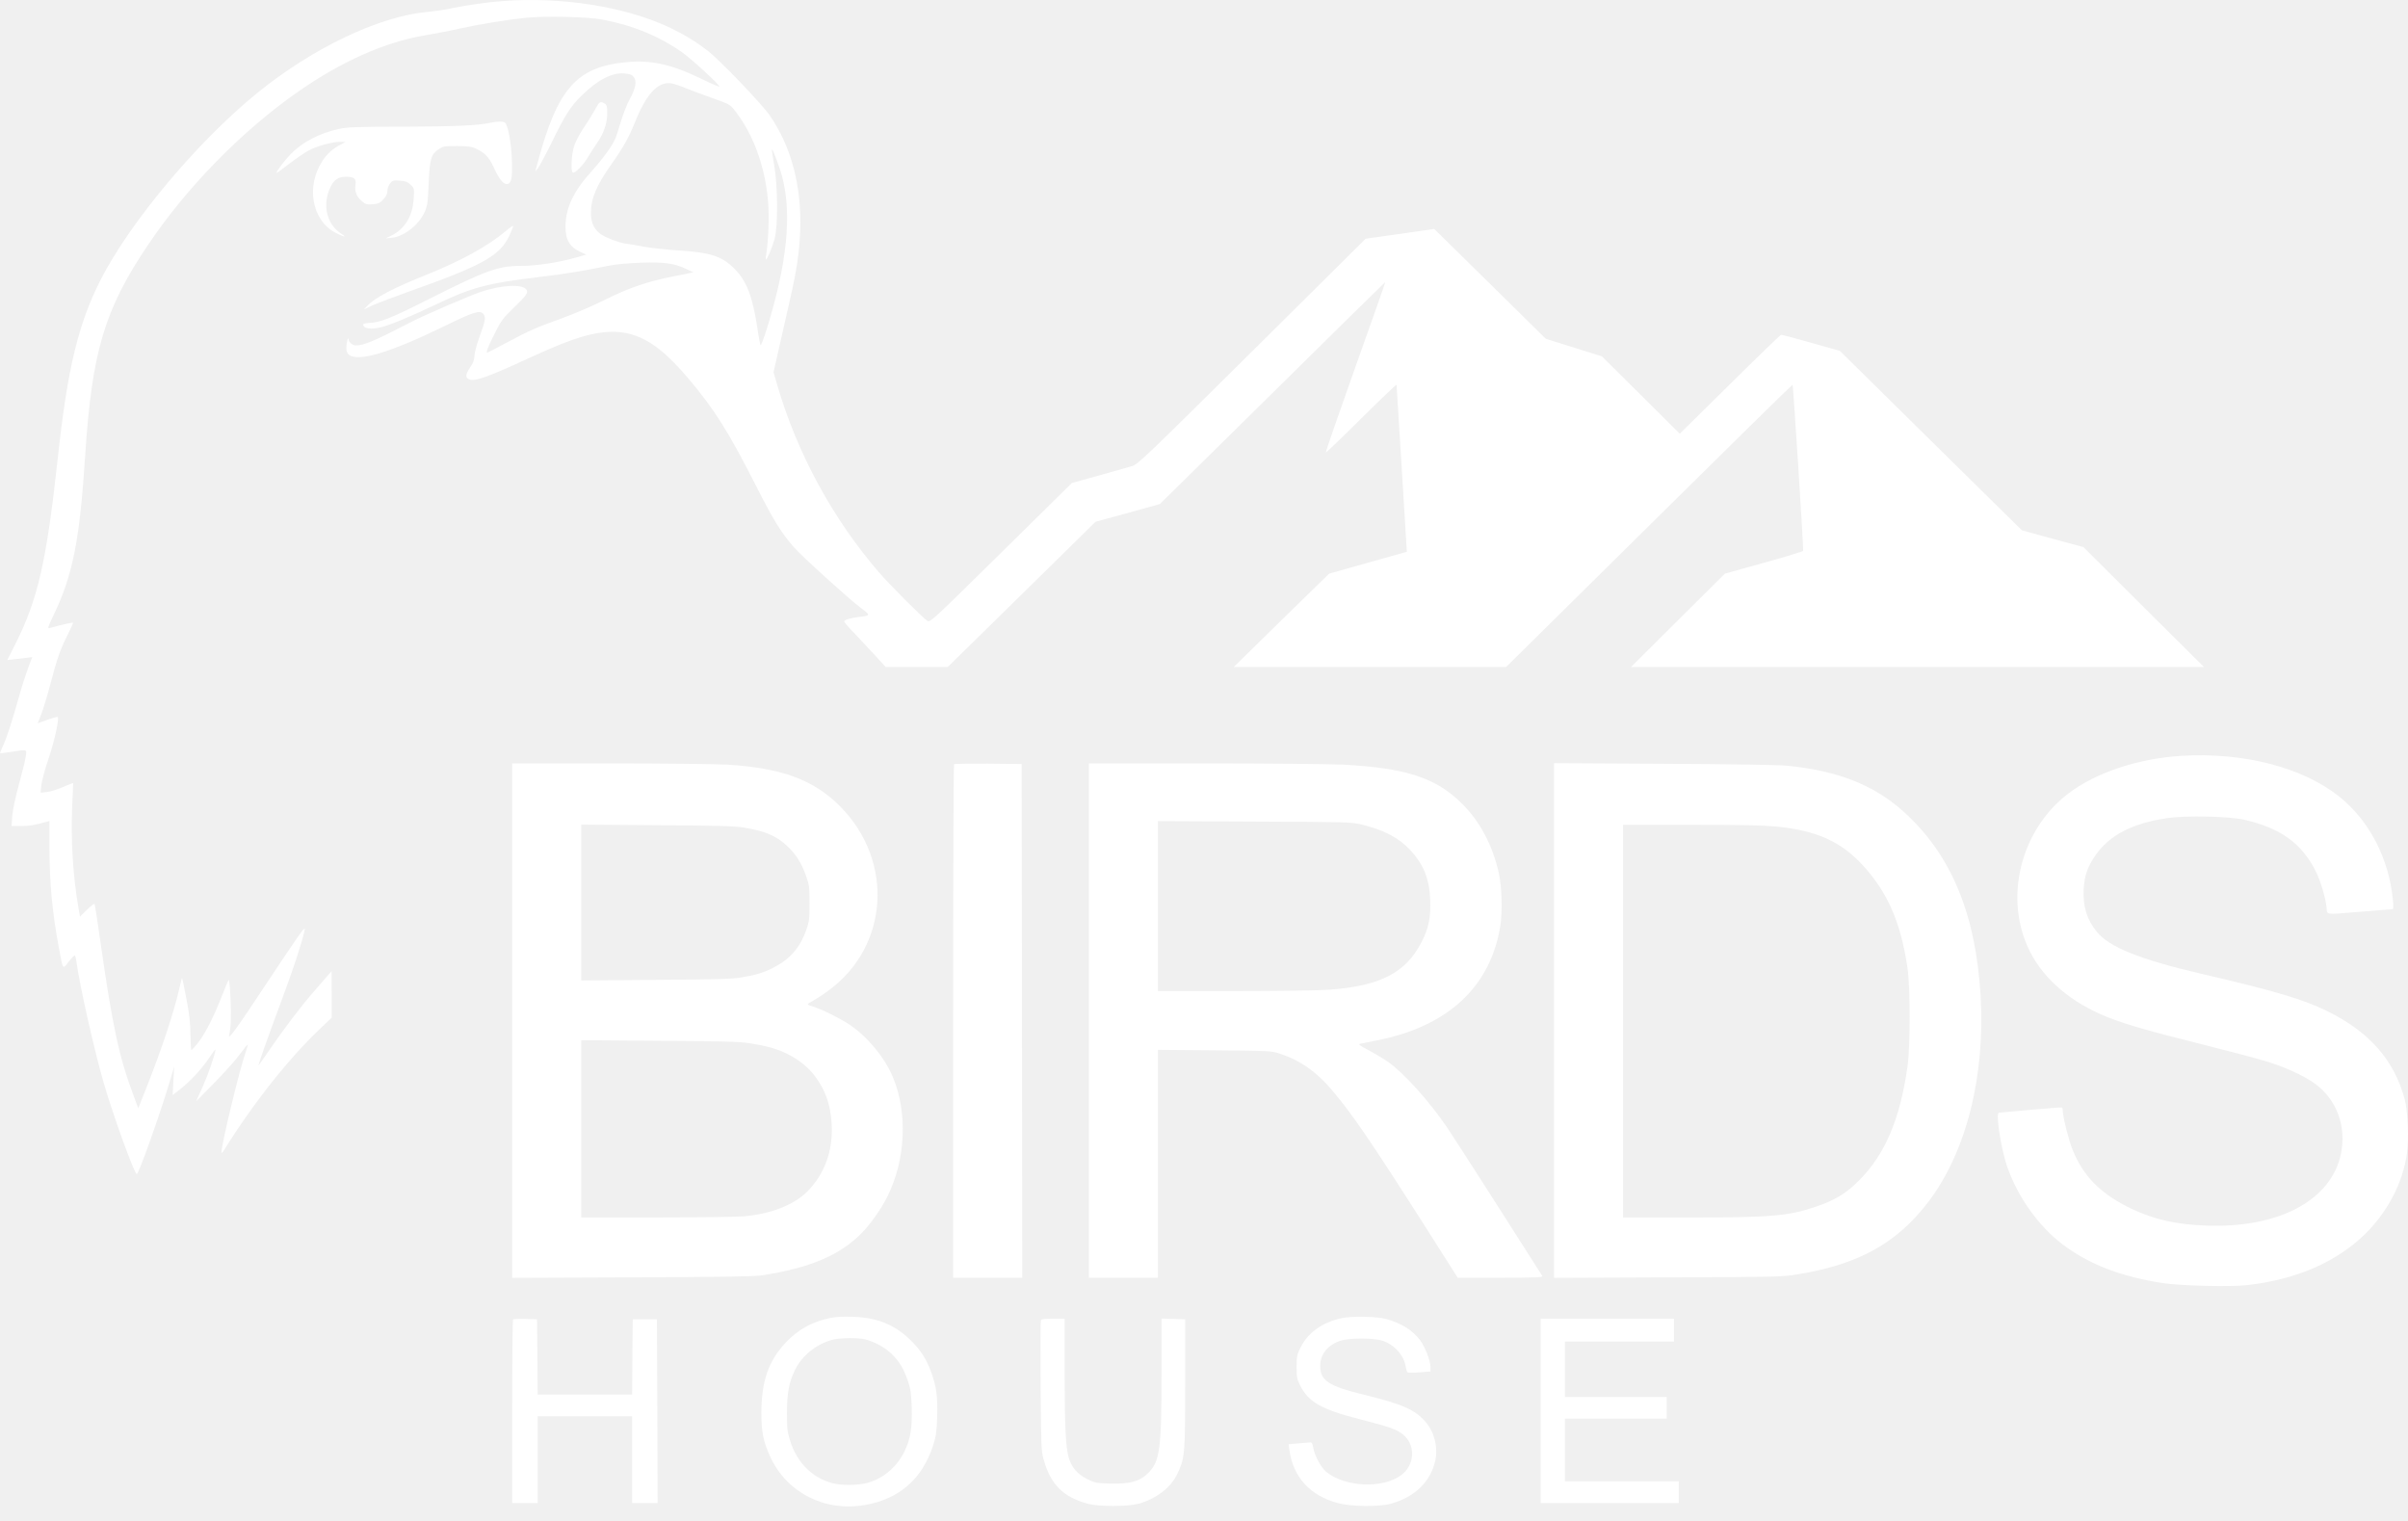
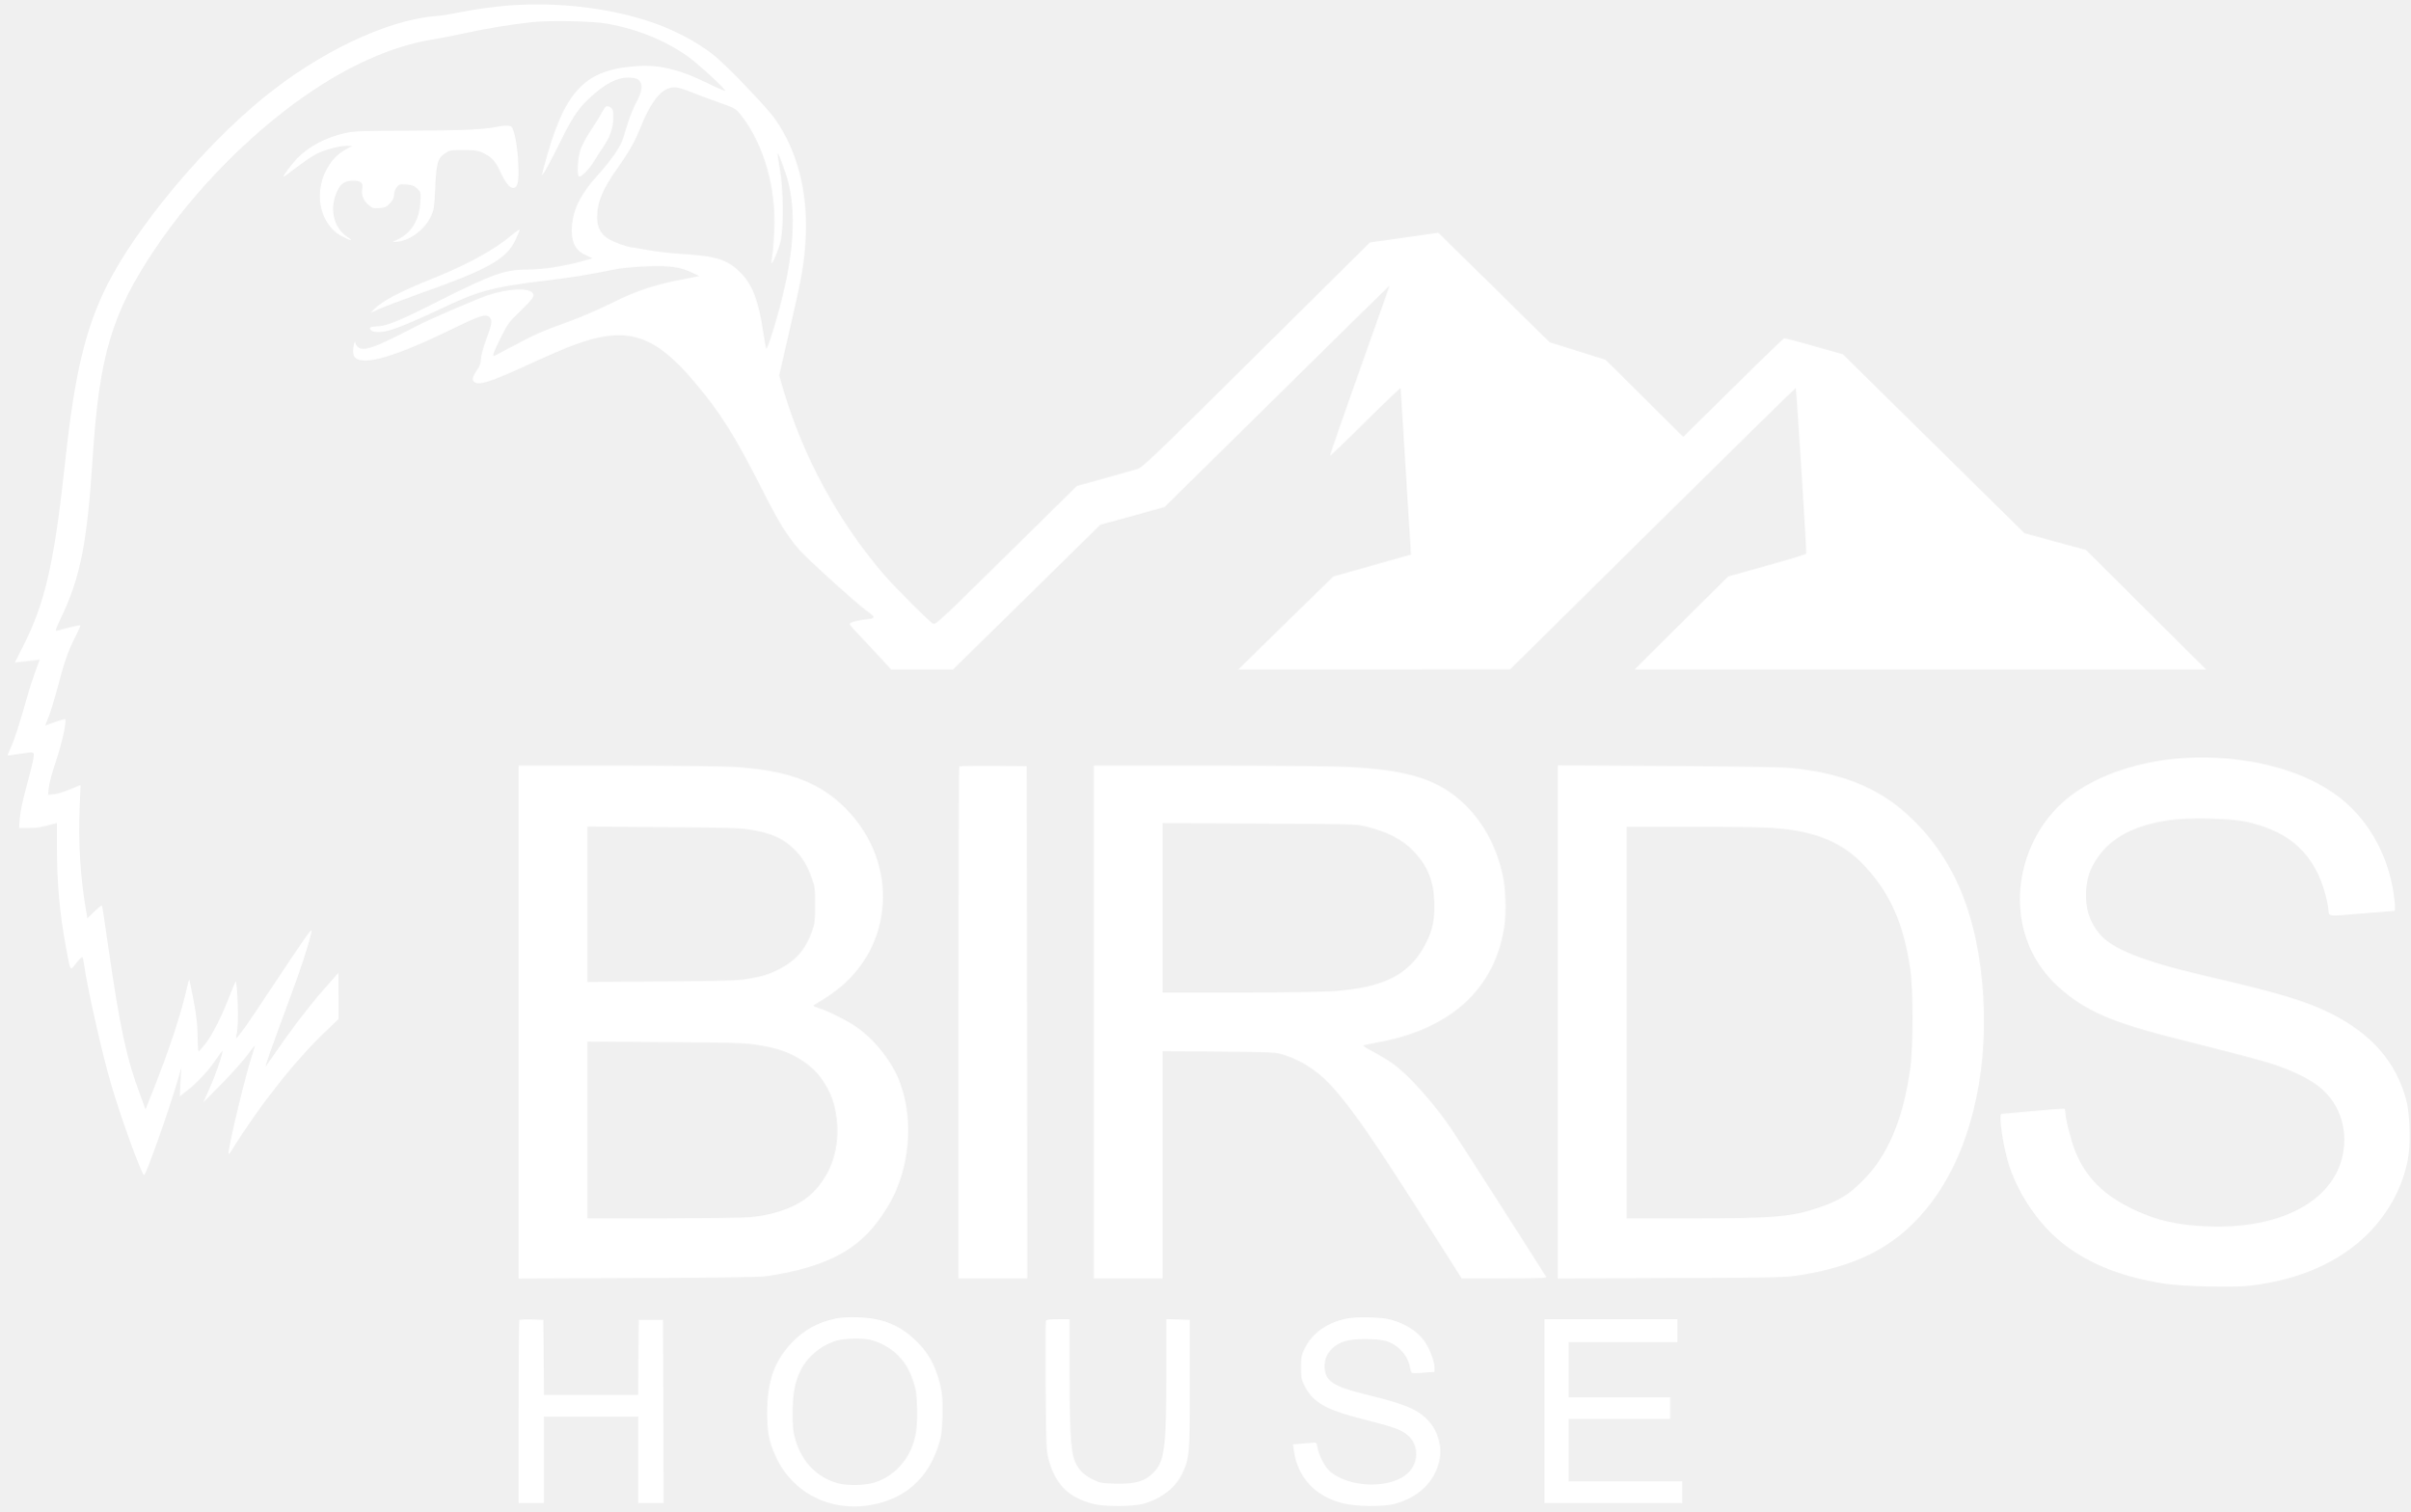
- <svg xmlns="http://www.w3.org/2000/svg" width="57" height="36" viewBox="0 0 57 36" fill="none">
-   <path d="M11.898 0.025C11.525 0.053 11.043 0.122 10.691 0.196C10.541 0.23 10.283 0.267 10.12 0.281C8.97 0.387 7.396 1.137 6.077 2.211C4.657 3.369 3.063 5.276 2.372 6.642C1.853 7.671 1.597 8.729 1.371 10.813C1.104 13.282 0.898 14.183 0.364 15.244L0.172 15.623L0.321 15.606C0.402 15.597 0.534 15.58 0.617 15.572L0.763 15.552L0.665 15.814C0.611 15.96 0.519 16.239 0.465 16.438C0.298 17.034 0.166 17.445 0.078 17.639C0.032 17.738 -0.003 17.824 0 17.827C0.006 17.833 0.126 17.818 0.267 17.796C0.657 17.736 0.634 17.73 0.611 17.904C0.599 17.987 0.525 18.286 0.448 18.568C0.361 18.885 0.301 19.173 0.29 19.315L0.273 19.552H0.499C0.7 19.552 0.812 19.532 1.107 19.449L1.17 19.432V20.014C1.17 20.863 1.233 21.568 1.388 22.403C1.494 22.976 1.48 22.953 1.626 22.762C1.695 22.674 1.761 22.608 1.772 22.617C1.784 22.622 1.801 22.697 1.812 22.779C1.884 23.318 2.234 24.875 2.458 25.642C2.684 26.42 3.183 27.791 3.238 27.791C3.284 27.791 3.8 26.337 4.023 25.582L4.124 25.24L4.104 25.579L4.087 25.921L4.267 25.779C4.508 25.59 4.786 25.291 4.958 25.029C5.036 24.912 5.099 24.829 5.099 24.846C5.099 24.94 4.932 25.419 4.798 25.722L4.643 26.067L5.079 25.625C5.317 25.38 5.592 25.077 5.684 24.946C5.778 24.818 5.859 24.718 5.864 24.724C5.87 24.727 5.847 24.806 5.816 24.901C5.667 25.323 5.242 27.093 5.242 27.273C5.242 27.304 5.268 27.284 5.305 27.221C5.982 26.129 6.839 25.046 7.594 24.333L7.852 24.088V23.538L7.849 22.987L7.771 23.076C7.728 23.127 7.576 23.298 7.436 23.461C7.138 23.8 6.699 24.379 6.375 24.855C6.252 25.035 6.14 25.194 6.125 25.211C6.094 25.245 6.277 24.724 6.687 23.62C6.948 22.916 7.123 22.389 7.204 22.049C7.224 21.972 7.221 21.97 7.178 22.004C7.152 22.027 6.946 22.32 6.722 22.657C5.821 24.011 5.701 24.193 5.558 24.384C5.457 24.518 5.414 24.561 5.423 24.513C5.466 24.31 5.477 24.065 5.457 23.64C5.446 23.381 5.426 23.178 5.414 23.193C5.403 23.204 5.325 23.389 5.242 23.6C5.053 24.085 4.846 24.484 4.68 24.692C4.608 24.781 4.54 24.855 4.531 24.855C4.52 24.855 4.511 24.692 4.508 24.49C4.505 24.208 4.485 24.022 4.413 23.643C4.362 23.375 4.316 23.156 4.31 23.15C4.304 23.144 4.282 23.235 4.256 23.349C4.121 23.954 3.834 24.818 3.441 25.81L3.272 26.232L3.155 25.913C2.822 25.029 2.661 24.279 2.389 22.374C2.317 21.864 2.251 21.431 2.243 21.408C2.234 21.379 2.18 21.416 2.062 21.53L1.893 21.696L1.861 21.511C1.726 20.746 1.675 19.883 1.709 19.081C1.724 18.782 1.732 18.537 1.732 18.534C1.729 18.531 1.617 18.574 1.486 18.631C1.351 18.688 1.179 18.742 1.101 18.748L0.961 18.762L0.978 18.585C0.989 18.485 1.067 18.198 1.153 17.944C1.293 17.528 1.405 17.012 1.365 16.969C1.357 16.963 1.248 16.992 1.121 17.037L0.892 17.12L0.975 16.909C1.021 16.792 1.11 16.501 1.173 16.265C1.342 15.614 1.423 15.381 1.589 15.05C1.672 14.885 1.735 14.745 1.729 14.739C1.718 14.728 1.431 14.793 1.179 14.865C1.119 14.882 1.127 14.856 1.268 14.56C1.726 13.607 1.887 12.783 2.016 10.785C2.174 8.336 2.472 7.326 3.499 5.804C4.416 4.435 5.727 3.098 7.054 2.172C8.087 1.45 9.116 0.994 10.071 0.834C10.295 0.797 10.65 0.729 10.863 0.68C11.339 0.575 11.998 0.467 12.448 0.421C12.89 0.375 13.914 0.398 14.246 0.461C14.972 0.595 15.606 0.857 16.148 1.239C16.374 1.399 17.028 2.001 17.028 2.049C17.028 2.06 16.847 1.986 16.629 1.878C15.898 1.522 15.414 1.413 14.817 1.473C13.65 1.584 13.197 2.097 12.729 3.842L12.672 4.056L12.732 3.985C12.764 3.945 12.913 3.668 13.059 3.372C13.383 2.71 13.507 2.517 13.77 2.26C14.149 1.889 14.479 1.718 14.774 1.738C14.909 1.75 14.955 1.764 15.001 1.821C15.078 1.918 15.049 2.092 14.906 2.348C14.843 2.462 14.754 2.69 14.705 2.853C14.656 3.018 14.596 3.204 14.573 3.264C14.49 3.457 14.29 3.734 13.991 4.068C13.57 4.535 13.386 4.931 13.386 5.368C13.386 5.678 13.489 5.852 13.742 5.964L13.879 6.026L13.67 6.086C13.226 6.214 12.701 6.294 12.316 6.294C11.8 6.294 11.496 6.403 10.217 7.047C9.271 7.526 8.996 7.637 8.744 7.643C8.663 7.646 8.597 7.663 8.597 7.68C8.597 7.777 8.775 7.805 9.022 7.745C9.242 7.691 9.693 7.503 10.289 7.221C11.161 6.802 11.525 6.705 12.784 6.554C13.446 6.471 13.722 6.428 14.404 6.291C14.585 6.254 14.872 6.229 15.181 6.217C15.729 6.2 15.964 6.232 16.254 6.371L16.412 6.445L16.311 6.468C16.257 6.48 16.076 6.517 15.91 6.548C15.319 6.665 14.872 6.819 14.332 7.09C14.037 7.238 13.613 7.42 13.3 7.534C12.661 7.765 12.552 7.814 11.987 8.113C11.746 8.242 11.545 8.347 11.537 8.347C11.499 8.347 11.537 8.242 11.697 7.919C11.864 7.586 11.892 7.546 12.153 7.292C12.469 6.987 12.511 6.924 12.46 6.853C12.36 6.719 11.883 6.742 11.385 6.907C11.109 7.001 10.048 7.457 9.73 7.623C8.87 8.068 8.617 8.176 8.425 8.176C8.345 8.176 8.256 8.102 8.25 8.031C8.247 7.942 8.199 8.11 8.199 8.222C8.196 8.304 8.213 8.353 8.253 8.39C8.462 8.578 9.228 8.35 10.513 7.723C11.215 7.378 11.359 7.335 11.442 7.432C11.505 7.512 11.493 7.577 11.344 7.991C11.281 8.162 11.23 8.361 11.23 8.43C11.227 8.521 11.201 8.592 11.129 8.695C11.018 8.863 11.009 8.937 11.104 8.977C11.236 9.037 11.542 8.929 12.552 8.461C12.795 8.35 13.122 8.207 13.28 8.145C14.645 7.603 15.305 7.783 16.305 8.971C16.91 9.687 17.249 10.226 17.891 11.489C18.31 12.316 18.488 12.601 18.786 12.946C18.984 13.171 20.114 14.195 20.377 14.389C20.613 14.56 20.61 14.574 20.34 14.602C20.131 14.628 19.982 14.671 19.982 14.711C19.982 14.725 20.093 14.856 20.234 14.999C20.372 15.144 20.593 15.381 20.724 15.523L20.965 15.788H21.699H22.433L23.107 15.127C23.477 14.762 24.266 13.986 24.857 13.408L25.932 12.35L26.695 12.142L27.455 11.931L30.122 9.302C31.587 7.854 32.788 6.673 32.791 6.676C32.797 6.679 32.476 7.586 32.083 8.689C31.69 9.793 31.375 10.702 31.383 10.711C31.389 10.719 31.77 10.354 32.226 9.901C32.685 9.445 33.058 9.091 33.058 9.108C33.058 9.128 33.11 9.961 33.173 10.961C33.236 11.962 33.29 12.843 33.293 12.92L33.302 13.06L32.381 13.319L31.461 13.579L30.331 14.682L29.204 15.788H32.427L35.653 15.786L39.037 12.441C40.898 10.599 42.426 9.1 42.432 9.105C42.449 9.12 42.696 13.003 42.682 13.037C42.676 13.054 42.257 13.182 41.75 13.322L40.829 13.579L39.719 14.682L38.607 15.788H45.389H52.171L50.742 14.369L49.317 12.949L48.589 12.752L47.861 12.552L45.704 10.428L43.551 8.304L42.871 8.113C42.498 8.005 42.177 7.922 42.157 7.925C42.14 7.931 41.592 8.458 40.944 9.1L39.762 10.266L38.842 9.351L37.919 8.435L37.256 8.227L36.591 8.019L35.272 6.719L33.95 5.419L33.138 5.536L32.327 5.65L29.637 8.319C27.108 10.825 26.939 10.987 26.798 11.033C26.715 11.058 26.362 11.158 26.012 11.255L25.373 11.432L23.695 13.086C22.064 14.694 22.015 14.739 21.952 14.696C21.84 14.622 21.063 13.844 20.808 13.55C19.715 12.282 18.878 10.745 18.402 9.128L18.31 8.809L18.445 8.216C18.519 7.888 18.637 7.375 18.703 7.078C18.86 6.388 18.921 5.983 18.941 5.467C18.981 4.415 18.731 3.469 18.221 2.733C18.026 2.451 17.048 1.433 16.759 1.205C16.46 0.977 16.196 0.817 15.838 0.646C14.794 0.156 13.291 -0.081 11.898 0.025ZM16.239 2.089C16.383 2.146 16.652 2.249 16.842 2.314C17.277 2.468 17.283 2.471 17.421 2.651C17.948 3.341 18.235 4.341 18.192 5.353C18.184 5.581 18.164 5.849 18.146 5.949C18.129 6.049 18.121 6.135 18.129 6.143C18.149 6.166 18.281 5.855 18.336 5.653C18.419 5.345 18.413 4.384 18.324 3.902C18.29 3.708 18.267 3.543 18.273 3.537C18.29 3.517 18.462 3.976 18.519 4.199C18.746 5.083 18.631 6.234 18.155 7.771C18.08 8.013 18.012 8.19 18.003 8.17C17.991 8.15 17.96 7.985 17.934 7.805C17.82 7.03 17.676 6.651 17.387 6.363C17.085 6.06 16.816 5.975 16.039 5.926C15.772 5.909 15.402 5.869 15.221 5.835C15.041 5.801 14.857 5.77 14.814 5.767C14.682 5.753 14.376 5.641 14.241 5.556C14.072 5.447 13.988 5.282 13.988 5.051C13.988 4.695 14.114 4.393 14.482 3.874C14.745 3.503 14.892 3.241 15.021 2.916C15.29 2.24 15.557 1.941 15.867 1.969C15.93 1.975 16.099 2.029 16.239 2.089Z" fill="white" />
-   <path d="M14.152 2.479C14.129 2.517 14.074 2.608 14.031 2.688C13.986 2.765 13.879 2.933 13.796 3.058C13.713 3.181 13.618 3.366 13.587 3.466C13.527 3.66 13.507 4.053 13.558 4.085C13.604 4.113 13.811 3.905 13.919 3.717C13.977 3.623 14.074 3.469 14.137 3.378C14.292 3.155 14.37 2.93 14.373 2.693C14.376 2.531 14.367 2.491 14.321 2.457C14.241 2.4 14.198 2.405 14.152 2.479Z" fill="white" />
-   <path d="M11.623 2.904C11.284 2.973 10.811 2.993 9.572 2.998C8.397 3.001 8.213 3.007 8.009 3.055C7.551 3.158 7.161 3.363 6.88 3.648C6.733 3.8 6.527 4.073 6.547 4.093C6.55 4.099 6.679 4.005 6.831 3.888C6.983 3.771 7.189 3.628 7.29 3.571C7.496 3.457 7.855 3.358 8.05 3.358L8.181 3.36L8.067 3.42C7.88 3.517 7.748 3.634 7.639 3.8C7.238 4.395 7.379 5.208 7.929 5.502C8.138 5.613 8.233 5.63 8.072 5.527C7.728 5.305 7.622 4.837 7.826 4.421C7.906 4.253 8.012 4.184 8.187 4.184C8.385 4.184 8.44 4.23 8.414 4.381C8.391 4.529 8.442 4.661 8.571 4.766C8.655 4.837 8.683 4.846 8.824 4.835C8.959 4.823 8.993 4.806 9.076 4.718C9.145 4.641 9.171 4.586 9.171 4.515C9.171 4.461 9.197 4.387 9.234 4.341C9.291 4.27 9.306 4.264 9.463 4.276C9.598 4.284 9.647 4.304 9.719 4.373C9.807 4.455 9.807 4.455 9.793 4.7C9.77 5.117 9.578 5.43 9.248 5.584L9.128 5.641L9.263 5.63C9.555 5.604 9.908 5.331 10.048 5.026C10.114 4.883 10.126 4.815 10.146 4.361C10.174 3.76 10.2 3.663 10.369 3.543C10.49 3.46 10.504 3.457 10.814 3.457C11.078 3.457 11.158 3.469 11.264 3.517C11.473 3.614 11.577 3.72 11.683 3.954C11.812 4.233 11.906 4.356 11.995 4.356C12.107 4.356 12.136 4.21 12.116 3.76C12.099 3.355 12.018 2.941 11.95 2.899C11.901 2.87 11.78 2.87 11.623 2.904Z" fill="white" />
-   <path d="M11.967 5.473C11.565 5.815 10.909 6.177 10.117 6.494C9.303 6.822 8.887 7.038 8.698 7.235L8.614 7.323L8.827 7.224C8.944 7.172 9.34 7.021 9.701 6.893C11.419 6.283 11.823 6.058 12.05 5.593C12.107 5.473 12.15 5.365 12.147 5.351C12.142 5.336 12.061 5.393 11.967 5.473Z" fill="white" />
-   <path d="M51.64 17.89C50.611 17.952 49.604 18.289 48.956 18.785C47.823 19.652 47.428 21.263 48.041 22.503C48.38 23.184 49.031 23.737 49.905 24.082C50.35 24.256 50.866 24.404 52.096 24.712C52.721 24.869 53.407 25.049 53.619 25.114C54.063 25.245 54.519 25.451 54.786 25.642C55.308 26.012 55.551 26.663 55.411 27.318C55.179 28.416 53.931 29.075 52.217 29.009C51.511 28.983 50.998 28.866 50.47 28.618C49.739 28.273 49.314 27.849 49.059 27.21C48.968 26.982 48.83 26.44 48.83 26.303C48.83 26.261 48.821 26.221 48.81 26.215C48.795 26.209 48.466 26.232 48.07 26.269C47.677 26.306 47.336 26.335 47.316 26.337C47.235 26.34 47.362 27.17 47.508 27.601C47.752 28.316 48.248 29.015 48.816 29.448C49.444 29.924 50.2 30.218 51.21 30.372C51.611 30.434 52.824 30.463 53.206 30.417C54.373 30.281 55.322 29.864 56.002 29.192C56.526 28.667 56.873 27.997 56.974 27.313C57.025 26.971 56.997 26.298 56.922 26.018C56.673 25.092 56.088 24.427 55.096 23.937C54.536 23.657 53.854 23.455 52.085 23.044C50.657 22.711 49.922 22.414 49.636 22.058C49.398 21.767 49.303 21.459 49.323 21.052C49.34 20.732 49.412 20.521 49.596 20.253C49.928 19.769 50.473 19.486 51.302 19.364C51.749 19.298 52.773 19.321 53.131 19.404C53.986 19.603 54.479 19.96 54.812 20.613C54.926 20.841 55.041 21.217 55.07 21.459C55.093 21.667 54.989 21.653 55.927 21.576C56.306 21.545 56.627 21.519 56.641 21.519C56.653 21.519 56.656 21.425 56.644 21.311C56.549 20.313 56.079 19.412 55.356 18.842C54.493 18.161 53.097 17.801 51.64 17.89Z" fill="white" />
-   <path d="M12.124 24.156V30.246L14.958 30.235C16.979 30.226 17.854 30.215 18.017 30.189C19.159 30.018 19.887 29.71 20.403 29.18C20.607 28.972 20.856 28.618 21 28.333C21.441 27.458 21.493 26.326 21.126 25.471C20.931 25.017 20.518 24.521 20.102 24.248C19.878 24.099 19.44 23.883 19.245 23.826C19.176 23.806 19.121 23.783 19.121 23.771C19.121 23.76 19.184 23.717 19.265 23.675C19.342 23.632 19.509 23.523 19.629 23.432C21.04 22.386 21.163 20.384 19.896 19.096C19.27 18.46 18.511 18.178 17.209 18.098C16.945 18.084 15.692 18.069 14.427 18.069H12.124V24.156ZM17.616 19.589C18.123 19.674 18.381 19.786 18.64 20.031C18.846 20.225 18.978 20.436 19.081 20.735C19.156 20.943 19.162 20.997 19.162 21.377C19.162 21.756 19.156 21.81 19.084 22.015C18.941 22.423 18.703 22.7 18.327 22.893C18.092 23.019 17.903 23.076 17.544 23.136C17.323 23.173 16.942 23.184 15.517 23.193L13.759 23.207V21.362V19.518L15.546 19.532C17.037 19.541 17.375 19.552 17.616 19.589ZM17.739 24.692C18.141 24.755 18.353 24.815 18.591 24.923C18.872 25.055 19.116 25.243 19.279 25.456C19.537 25.796 19.655 26.129 19.686 26.594C19.724 27.23 19.523 27.791 19.104 28.208C18.789 28.521 18.25 28.732 17.619 28.789C17.461 28.804 16.526 28.815 15.546 28.818H13.759V26.72V24.621L15.603 24.635C17.12 24.644 17.495 24.655 17.739 24.692Z" fill="white" />
-   <path d="M22.583 18.089C22.571 18.098 22.562 20.838 22.562 24.176V30.243H23.38H24.197L24.191 24.162L24.183 18.084L23.391 18.075C22.958 18.072 22.594 18.078 22.583 18.089Z" fill="white" />
-   <path d="M25.774 24.156V30.243H26.591H27.409V27.546V24.849L28.751 24.86C30.056 24.872 30.096 24.875 30.291 24.938C30.77 25.094 31.16 25.365 31.527 25.799C32.008 26.366 32.433 26.988 33.703 28.98L34.506 30.243H35.518C36.321 30.243 36.528 30.235 36.511 30.206C36.404 30.03 34.409 26.91 34.26 26.694C33.829 26.061 33.233 25.399 32.857 25.134C32.754 25.063 32.55 24.94 32.401 24.86C32.175 24.741 32.14 24.715 32.2 24.704C32.238 24.695 32.413 24.661 32.585 24.627C34.274 24.299 35.289 23.352 35.516 21.904C35.567 21.57 35.55 20.997 35.481 20.678C35.338 20.019 35.034 19.441 34.601 19.016C33.99 18.409 33.27 18.175 31.782 18.098C31.484 18.084 30.007 18.069 28.507 18.069H25.774V24.156ZM32.226 19.515C32.754 19.643 33.101 19.826 33.365 20.102C33.697 20.456 33.835 20.792 33.855 21.297C33.872 21.713 33.818 21.978 33.646 22.306C33.273 23.027 32.668 23.338 31.466 23.426C31.246 23.444 30.242 23.458 29.238 23.458H27.409V21.448V19.435L29.697 19.446C31.899 19.455 31.991 19.458 32.226 19.515Z" fill="white" />
-   <path d="M36.786 24.154V30.246L39.476 30.235C42.059 30.226 42.177 30.224 42.541 30.164C43.986 29.933 44.901 29.425 45.644 28.45C46.541 27.273 46.995 25.482 46.883 23.569C46.765 21.608 46.177 20.21 45.045 19.198C44.345 18.574 43.49 18.24 42.292 18.123C42.091 18.104 40.953 18.086 39.375 18.078L36.786 18.064V24.154ZM42.074 19.566C43.009 19.663 43.579 19.922 44.09 20.476C44.68 21.117 44.993 21.83 45.151 22.902C45.222 23.39 45.222 24.749 45.151 25.254C44.976 26.491 44.62 27.324 44.012 27.934C43.691 28.256 43.439 28.407 42.968 28.567C42.329 28.784 41.91 28.818 39.934 28.818H38.42V24.171V19.523H40.041C41.285 19.523 41.758 19.535 42.074 19.566Z" fill="white" />
-   <path d="M19.626 31.201C19.21 31.293 18.886 31.475 18.605 31.772C18.192 32.208 18.023 32.693 18.023 33.437C18.023 33.896 18.069 34.124 18.23 34.474C18.617 35.327 19.52 35.789 20.469 35.623C21.281 35.484 21.823 35.013 22.084 34.226C22.158 33.995 22.17 33.913 22.184 33.539C22.198 33.063 22.17 32.835 22.046 32.49C21.937 32.182 21.805 31.971 21.573 31.74C21.186 31.355 20.776 31.187 20.182 31.167C19.927 31.159 19.767 31.17 19.626 31.201ZM20.469 31.7C20.69 31.752 20.954 31.894 21.111 32.051C21.295 32.236 21.39 32.393 21.49 32.684C21.556 32.878 21.57 32.969 21.582 33.323C21.593 33.796 21.553 34.05 21.421 34.332C21.246 34.703 20.937 34.976 20.564 35.09C20.343 35.159 19.93 35.167 19.709 35.107C19.219 34.979 18.855 34.608 18.697 34.084C18.637 33.884 18.628 33.793 18.628 33.451C18.628 32.978 18.677 32.712 18.82 32.422C18.987 32.085 19.322 31.814 19.703 31.712C19.881 31.666 20.288 31.658 20.469 31.7Z" fill="white" />
-   <path d="M31.753 31.201C31.297 31.301 30.959 31.544 30.784 31.897C30.701 32.065 30.692 32.105 30.692 32.353C30.692 32.593 30.701 32.644 30.773 32.787C30.968 33.183 31.277 33.36 32.183 33.591C32.897 33.773 33.064 33.833 33.213 33.956C33.517 34.204 33.491 34.68 33.164 34.919C32.722 35.242 31.831 35.199 31.389 34.834C31.269 34.734 31.117 34.452 31.085 34.264C31.068 34.161 31.053 34.135 31.008 34.141C30.976 34.144 30.85 34.155 30.727 34.164L30.503 34.184L30.52 34.315C30.609 34.962 31.011 35.404 31.673 35.578C31.98 35.661 32.642 35.669 32.912 35.595C33.488 35.438 33.87 35.068 33.976 34.563C34.042 34.246 33.95 33.887 33.738 33.648C33.482 33.36 33.201 33.237 32.275 33.009C31.444 32.807 31.251 32.678 31.251 32.325C31.251 32.051 31.438 31.826 31.739 31.732C31.96 31.666 32.499 31.666 32.717 31.732C33.001 31.82 33.233 32.077 33.276 32.35C33.287 32.416 33.307 32.476 33.322 32.484C33.336 32.493 33.465 32.493 33.606 32.482L33.861 32.462V32.356C33.858 32.205 33.738 31.891 33.62 31.729C33.439 31.487 33.181 31.324 32.82 31.221C32.593 31.159 31.994 31.147 31.753 31.201Z" fill="white" />
-   <path d="M12.145 31.23C12.133 31.241 12.124 32.225 12.124 33.414V35.575H12.425H12.727V34.549V33.522H13.845H14.963V34.549V35.575H15.264H15.566L15.56 33.4L15.551 31.227H15.264H14.978L14.969 32.117L14.963 33.009H13.845H12.727L12.721 32.117L12.712 31.227L12.44 31.218C12.288 31.216 12.156 31.218 12.145 31.23Z" fill="white" />
-   <path d="M24.639 31.253C24.63 31.276 24.627 31.977 24.633 32.815C24.644 34.263 24.647 34.346 24.707 34.554C24.868 35.136 25.169 35.435 25.746 35.592C26.006 35.663 26.689 35.663 26.95 35.592C27.366 35.478 27.713 35.213 27.868 34.888C28.048 34.506 28.054 34.437 28.054 32.752V31.227L27.776 31.218L27.495 31.21V32.459C27.495 34.306 27.457 34.589 27.179 34.865C26.979 35.065 26.752 35.127 26.279 35.116C25.941 35.105 25.918 35.099 25.728 35.005C25.502 34.888 25.37 34.737 25.301 34.511C25.227 34.269 25.201 33.776 25.201 32.459V31.213H24.928C24.719 31.213 24.65 31.221 24.639 31.253Z" fill="white" />
-   <path d="M36.47 33.394V35.575H38.105H39.739V35.318V35.062H38.392H37.044V34.321V33.579H38.248H39.453V33.323V33.066H38.248H37.044V32.41V31.755H38.334H39.625V31.484V31.213H38.048H36.47V33.394Z" fill="white" />
+ <svg xmlns="http://www.w3.org/2000/svg" width="290" height="182" viewBox="0 0 290 182" fill="none">
+   <path d="M61.246 0.653C59.356 0.798 56.913 1.145 55.124 1.52C54.368 1.694 53.059 1.882 52.23 1.954C46.399 2.489 38.416 6.292 31.727 11.742C24.529 17.612 16.444 27.284 12.939 34.21C10.307 39.429 9.013 44.793 7.864 55.361C6.512 67.882 5.465 72.451 2.76 77.829L1.786 79.752L2.542 79.665C2.949 79.622 3.618 79.535 4.04 79.492L4.781 79.39L4.287 80.72C4.01 81.458 3.545 82.875 3.269 83.887C2.425 86.908 1.756 88.99 1.306 89.973C1.073 90.48 0.899 90.913 0.913 90.928C0.942 90.957 1.553 90.884 2.265 90.769C4.243 90.465 4.127 90.436 4.01 91.318C3.952 91.737 3.574 93.255 3.182 94.687C2.745 96.291 2.44 97.752 2.382 98.475L2.295 99.675H3.443C4.461 99.675 5.028 99.573 6.526 99.154L6.846 99.067V102.017C6.846 106.325 7.166 109.896 7.951 114.132C8.489 117.038 8.417 116.923 9.158 115.954C9.507 115.506 9.842 115.173 9.9 115.217C9.958 115.246 10.045 115.622 10.103 116.041C10.467 118.773 12.241 126.667 13.375 130.557C14.524 134.504 17.054 141.458 17.331 141.458C17.563 141.458 20.181 134.084 21.315 130.253L21.824 128.518L21.722 130.238L21.635 131.973L22.551 131.251C23.772 130.296 25.183 128.778 26.055 127.448C26.448 126.855 26.768 126.436 26.768 126.523C26.768 127 25.925 129.429 25.241 130.961L24.456 132.711L26.666 130.47C27.873 129.226 29.269 127.694 29.735 127.029C30.214 126.378 30.622 125.872 30.651 125.901C30.68 125.916 30.563 126.32 30.403 126.798C29.647 128.937 27.495 137.916 27.495 138.826C27.495 138.985 27.626 138.884 27.815 138.566C31.247 133.029 35.595 127.535 39.419 123.92L40.728 122.677V119.887L40.713 117.096L40.321 117.545C40.103 117.805 39.332 118.672 38.619 119.496C37.107 121.217 34.882 124.152 33.239 126.566C32.614 127.477 32.047 128.287 31.974 128.373C31.814 128.547 32.745 125.901 34.824 120.306C36.147 116.735 37.034 114.06 37.441 112.34C37.543 111.949 37.529 111.935 37.311 112.108C37.18 112.224 36.133 113.713 34.998 115.419C30.433 122.287 29.822 123.212 29.095 124.181C28.586 124.86 28.368 125.077 28.411 124.831C28.629 123.805 28.688 122.561 28.586 120.407C28.527 119.091 28.426 118.065 28.368 118.137C28.309 118.195 27.917 119.135 27.495 120.205C26.535 122.663 25.488 124.687 24.645 125.742C24.281 126.19 23.932 126.566 23.889 126.566C23.831 126.566 23.787 125.742 23.772 124.716C23.758 123.284 23.656 122.345 23.293 120.422C23.031 119.063 22.798 117.949 22.769 117.92C22.74 117.891 22.624 118.354 22.493 118.932C21.809 121.998 20.355 126.378 18.363 131.41L17.505 133.549L16.909 131.93C15.222 127.448 14.408 123.646 13.026 113.988C12.663 111.4 12.328 109.202 12.285 109.087C12.241 108.942 11.965 109.13 11.368 109.708L10.511 110.547L10.351 109.607C9.667 105.732 9.405 101.352 9.58 97.289C9.653 95.771 9.696 94.528 9.696 94.513C9.682 94.499 9.115 94.716 8.446 95.005C7.762 95.294 6.89 95.569 6.497 95.597L5.785 95.67L5.872 94.773C5.93 94.267 6.323 92.807 6.759 91.52C7.471 89.41 8.038 86.793 7.835 86.576C7.791 86.547 7.239 86.692 6.599 86.923L5.436 87.342L5.857 86.272C6.09 85.68 6.541 84.205 6.861 83.005C7.719 79.708 8.126 78.523 8.969 76.846C9.391 76.007 9.711 75.299 9.682 75.27C9.623 75.212 8.169 75.544 6.89 75.906C6.584 75.993 6.628 75.863 7.34 74.359C9.667 69.53 10.481 65.352 11.136 55.217C11.936 42.797 13.448 37.679 18.654 29.959C23.307 23.019 29.953 16.238 36.685 11.54C41.92 7.882 47.141 5.569 51.983 4.759C53.117 4.571 54.92 4.224 55.997 3.978C58.41 3.443 61.755 2.894 64.038 2.663C66.278 2.431 71.469 2.547 73.156 2.865C76.835 3.545 80.048 4.875 82.797 6.812C83.945 7.622 87.261 10.672 87.261 10.918C87.261 10.976 86.345 10.6 85.24 10.05C81.532 8.243 79.074 7.694 76.049 7.998C70.131 8.561 67.833 11.164 65.463 20.012L65.172 21.096L65.478 20.735C65.638 20.532 66.394 19.13 67.135 17.626C68.779 14.272 69.404 13.289 70.742 11.988C72.661 10.108 74.334 9.241 75.831 9.342C76.515 9.4 76.747 9.472 76.98 9.761C77.373 10.253 77.227 11.135 76.5 12.436C76.18 13.014 75.73 14.171 75.482 14.995C75.235 15.834 74.93 16.773 74.813 17.077C74.392 18.06 73.374 19.463 71.861 21.154C69.724 23.525 68.793 25.535 68.793 27.747C68.793 29.323 69.317 30.205 70.596 30.769L71.294 31.087L70.233 31.39C67.979 32.041 65.318 32.446 63.369 32.446C60.752 32.446 59.21 32.995 52.725 36.263C47.926 38.691 46.53 39.255 45.25 39.284C44.843 39.299 44.509 39.386 44.509 39.472C44.509 39.964 45.41 40.108 46.661 39.805C47.781 39.53 50.064 38.576 53.088 37.145C57.509 35.019 59.356 34.528 65.739 33.761C69.099 33.342 70.495 33.125 73.955 32.431C74.871 32.243 76.326 32.113 77.896 32.055C80.674 31.969 81.866 32.128 83.335 32.836L84.135 33.212L83.626 33.328C83.349 33.386 82.433 33.573 81.59 33.733C78.594 34.325 76.326 35.106 73.592 36.48C72.094 37.231 69.942 38.157 68.357 38.735C65.114 39.906 64.562 40.152 61.697 41.67C60.475 42.32 59.458 42.855 59.414 42.855C59.225 42.855 59.414 42.32 60.228 40.687C61.072 38.995 61.217 38.793 62.54 37.506C64.14 35.959 64.358 35.641 64.096 35.279C63.587 34.6 61.173 34.716 58.643 35.554C57.247 36.031 51.867 38.344 50.253 39.183C45.89 41.438 44.611 41.988 43.636 41.988C43.229 41.988 42.778 41.612 42.749 41.251C42.735 40.802 42.487 41.655 42.487 42.219C42.473 42.639 42.56 42.884 42.764 43.072C43.825 44.026 47.708 42.87 54.222 39.689C57.785 37.94 58.512 37.723 58.934 38.214C59.254 38.619 59.196 38.952 58.44 41.048C58.12 41.916 57.858 42.928 57.858 43.275C57.843 43.737 57.712 44.099 57.349 44.619C56.782 45.472 56.738 45.848 57.218 46.05C57.887 46.354 59.443 45.805 64.562 43.434C65.798 42.87 67.455 42.147 68.255 41.829C75.177 39.082 78.522 39.993 83.597 46.022C86.665 49.651 88.381 52.383 91.638 58.788C93.761 62.981 94.663 64.426 96.175 66.176C97.178 67.318 102.908 72.508 104.246 73.492C105.438 74.359 105.423 74.431 104.056 74.576C102.995 74.706 102.239 74.923 102.239 75.125C102.239 75.198 102.806 75.863 103.518 76.585C104.216 77.323 105.336 78.523 106.005 79.246L107.227 80.59H110.949H114.672L118.089 77.236C119.965 75.385 123.964 71.453 126.959 68.518L132.413 63.154L136.281 62.099L140.134 61.029L153.658 47.699C161.089 40.354 167.181 34.369 167.196 34.383C167.225 34.398 165.596 38.995 163.604 44.59C161.612 50.185 160.012 54.797 160.056 54.841C160.085 54.884 162.019 53.034 164.331 50.735C166.658 48.422 168.548 46.629 168.548 46.716C168.548 46.817 168.81 51.038 169.13 56.113C169.45 61.188 169.726 65.655 169.741 66.046L169.784 66.754L165.117 68.07L160.449 69.385L154.719 74.981L149.005 80.59H165.349L181.709 80.576L198.868 63.617C208.305 54.277 216.056 46.672 216.085 46.701C216.172 46.773 217.423 66.465 217.35 66.638C217.321 66.725 215.198 67.376 212.624 68.084L207.956 69.385L202.328 74.981L196.686 80.59H231.077H265.468L258.226 73.39L250.999 66.19L247.306 65.193L243.612 64.181L232.677 53.41L221.756 42.639L218.31 41.67C216.419 41.12 214.791 40.701 214.689 40.716C214.602 40.745 211.824 43.419 208.538 46.672L202.547 52.586L197.879 47.944L193.196 43.304L189.837 42.248L186.464 41.193L179.775 34.6L173.071 28.007L168.956 28.6L164.84 29.178L151.2 42.711C138.375 55.419 137.517 56.243 136.804 56.475C136.382 56.605 134.594 57.111 132.82 57.602L129.577 58.499L121.07 66.884C112.796 75.038 112.549 75.27 112.229 75.053C111.662 74.677 107.721 70.73 106.427 69.241C100.886 62.807 96.64 55.014 94.226 46.817L93.761 45.197L94.445 42.19C94.823 40.528 95.419 37.925 95.753 36.422C96.553 32.923 96.858 30.87 96.96 28.253C97.164 22.918 95.899 18.118 93.31 14.388C92.321 12.957 87.363 7.795 85.894 6.638C84.382 5.482 83.044 4.672 81.226 3.805C75.933 1.318 68.313 0.118 61.246 0.653ZM83.262 11.12C83.989 11.41 85.356 11.93 86.316 12.263C88.526 13.043 88.555 13.058 89.253 13.969C91.929 17.467 93.383 22.542 93.165 27.675C93.121 28.831 93.019 30.19 92.932 30.696C92.845 31.202 92.801 31.636 92.845 31.68C92.947 31.795 93.616 30.219 93.892 29.193C94.314 27.631 94.285 22.759 93.834 20.316C93.659 19.332 93.543 18.494 93.572 18.465C93.659 18.364 94.532 20.692 94.823 21.819C95.971 26.301 95.39 32.142 92.976 39.935C92.598 41.164 92.249 42.06 92.205 41.959C92.147 41.858 91.987 41.019 91.856 40.108C91.274 36.176 90.547 34.253 89.079 32.793C87.552 31.26 86.185 30.826 82.244 30.581C80.892 30.494 79.016 30.291 78.1 30.118C77.184 29.945 76.253 29.785 76.035 29.771C75.366 29.699 73.81 29.135 73.127 28.701C72.269 28.152 71.847 27.313 71.847 26.142C71.847 24.335 72.487 22.802 74.348 20.171C75.686 18.291 76.427 16.961 77.082 15.313C78.449 11.887 79.801 10.369 81.372 10.513C81.692 10.542 82.549 10.817 83.262 11.12Z" fill="white" />
+   <path d="M72.676 13.101C72.559 13.289 72.283 13.752 72.065 14.156C71.832 14.547 71.294 15.4 70.873 16.036C70.451 16.658 69.971 17.597 69.811 18.103C69.506 19.087 69.404 21.082 69.666 21.241C69.898 21.385 70.945 20.33 71.498 19.376C71.789 18.899 72.283 18.118 72.603 17.655C73.388 16.527 73.781 15.385 73.796 14.185C73.81 13.361 73.766 13.159 73.534 12.985C73.127 12.696 72.908 12.725 72.676 13.101Z" fill="white" />
+   <path d="M59.85 15.255C58.134 15.602 55.735 15.703 49.453 15.732C43.491 15.747 42.56 15.776 41.528 16.021C39.201 16.542 37.223 17.583 35.798 19.029C35.057 19.795 34.01 21.183 34.111 21.284C34.126 21.313 34.78 20.836 35.551 20.243C36.322 19.65 37.369 18.927 37.878 18.638C38.925 18.06 40.742 17.554 41.731 17.554L42.4 17.569L41.819 17.872C40.873 18.364 40.204 18.956 39.652 19.795C37.616 22.817 38.329 26.937 41.121 28.426C42.182 28.99 42.662 29.077 41.848 28.556C40.103 27.429 39.565 25.058 40.597 22.947C41.004 22.094 41.542 21.747 42.429 21.747C43.433 21.747 43.709 21.978 43.578 22.744C43.462 23.496 43.724 24.161 44.378 24.696C44.8 25.058 44.945 25.101 45.657 25.043C46.341 24.985 46.516 24.899 46.937 24.45C47.286 24.06 47.417 23.785 47.417 23.424C47.417 23.149 47.548 22.773 47.737 22.542C48.028 22.18 48.1 22.152 48.9 22.209C49.584 22.253 49.831 22.354 50.194 22.701C50.645 23.12 50.645 23.12 50.573 24.364C50.456 26.474 49.482 28.065 47.81 28.846L47.199 29.135L47.882 29.077C49.366 28.947 51.154 27.559 51.867 26.012C52.201 25.289 52.259 24.942 52.361 22.643C52.507 19.593 52.638 19.101 53.495 18.494C54.106 18.075 54.179 18.06 55.749 18.06C57.087 18.06 57.494 18.118 58.032 18.364C59.094 18.855 59.617 19.39 60.156 20.576C60.81 21.993 61.29 22.614 61.74 22.614C62.308 22.614 62.453 21.877 62.351 19.593C62.264 17.54 61.857 15.443 61.508 15.226C61.261 15.082 60.65 15.082 59.85 15.255Z" fill="white" />
+   <path d="M61.595 28.282C59.559 30.017 56.229 31.853 52.216 33.458C48.086 35.12 45.977 36.219 45.018 37.217L44.596 37.665L45.672 37.159C46.268 36.899 48.275 36.133 50.107 35.482C58.818 32.388 60.868 31.246 62.017 28.889C62.308 28.282 62.526 27.733 62.511 27.66C62.482 27.588 62.075 27.877 61.595 28.282Z" fill="white" />
+   <path d="M262.778 91.246C257.557 91.564 252.453 93.27 249.167 95.785C243.423 100.181 241.416 108.349 244.528 114.638C246.244 118.094 249.545 120.899 253.98 122.648C256.234 123.53 258.852 124.282 265.09 125.843C268.26 126.638 271.735 127.549 272.812 127.882C275.065 128.547 277.378 129.588 278.73 130.557C281.376 132.436 282.613 135.732 281.9 139.058C280.722 144.624 274.397 147.964 265.701 147.631C262.123 147.501 259.52 146.908 256.845 145.651C253.137 143.901 250.985 141.747 249.69 138.508C249.225 137.352 248.527 134.605 248.527 133.911C248.527 133.694 248.483 133.491 248.425 133.463C248.353 133.434 246.68 133.549 244.674 133.737C242.681 133.925 240.951 134.07 240.849 134.084C240.442 134.099 241.082 138.306 241.823 140.489C243.059 144.118 245.575 147.66 248.454 149.858C251.639 152.272 255.478 153.761 260.597 154.542C262.632 154.86 268.783 155.005 270.718 154.773C276.636 154.079 281.449 151.969 284.896 148.557C287.557 145.896 289.316 142.499 289.825 139.029C290.087 137.294 289.941 133.882 289.563 132.465C288.298 127.766 285.332 124.398 280.3 121.911C277.465 120.494 274.004 119.467 265.032 117.385C257.79 115.694 254.067 114.19 252.613 112.383C251.406 110.908 250.926 109.347 251.028 107.279C251.115 105.66 251.479 104.59 252.41 103.231C254.096 100.773 256.859 99.342 261.062 98.72C263.33 98.388 268.522 98.504 270.339 98.923C274.673 99.935 277.174 101.742 278.861 105.053C279.442 106.21 280.024 108.118 280.17 109.347C280.286 110.402 279.762 110.33 284.517 109.94C286.437 109.781 288.066 109.651 288.138 109.651C288.196 109.651 288.211 109.173 288.153 108.595C287.673 103.535 285.288 98.966 281.624 96.075C277.247 92.619 270.165 90.797 262.778 91.246Z" fill="white" />
+   <path d="M62.395 123.024V153.906L76.762 153.848C87.014 153.805 91.449 153.747 92.278 153.617C98.065 152.749 101.759 151.188 104.376 148.499C105.409 147.443 106.674 145.651 107.401 144.205C109.64 139.766 109.902 134.026 108.041 129.689C107.052 127.39 104.958 124.875 102.85 123.487C101.715 122.735 99.49 121.636 98.502 121.347C98.153 121.246 97.876 121.13 97.876 121.072C97.876 121.014 98.196 120.798 98.603 120.581C98.996 120.364 99.84 119.814 100.45 119.352C107.605 114.046 108.23 103.896 101.803 97.361C98.632 94.137 94.779 92.706 88.177 92.301C86.839 92.229 80.485 92.157 74.072 92.157H62.395V123.024ZM90.242 99.863C92.816 100.296 94.125 100.86 95.433 102.104C96.48 103.087 97.149 104.157 97.673 105.675C98.051 106.73 98.08 107.005 98.08 108.928C98.08 110.851 98.051 111.125 97.687 112.166C96.96 114.234 95.753 115.636 93.848 116.619C92.656 117.255 91.696 117.545 89.879 117.848C88.759 118.036 86.825 118.094 79.598 118.137L70.684 118.21V108.855V99.501L79.743 99.573C87.305 99.617 89.02 99.675 90.242 99.863ZM90.867 125.742C92.903 126.06 93.979 126.364 95.186 126.913C96.611 127.578 97.847 128.533 98.676 129.617C99.985 131.337 100.581 133.029 100.741 135.386C100.93 138.61 99.912 141.458 97.789 143.569C96.189 145.159 93.456 146.229 90.257 146.518C89.457 146.59 84.716 146.648 79.743 146.663H70.684V136.022V125.381L80.034 125.453C87.726 125.496 89.631 125.554 90.867 125.742Z" fill="white" />
+   <path d="M115.428 92.258C115.37 92.301 115.326 106.195 115.326 123.125V153.891H119.471H123.615L123.586 123.053L123.542 92.229L119.529 92.185C117.333 92.171 115.486 92.2 115.428 92.258Z" fill="white" />
+   <path d="M131.613 123.024V153.891H135.757H139.901V140.214V126.537L146.707 126.595C153.323 126.653 153.527 126.667 154.516 126.985C156.944 127.781 158.922 129.154 160.783 131.352C163.226 134.229 165.378 137.381 171.82 147.487L175.892 153.891H181.025C185.097 153.891 186.144 153.848 186.056 153.703C185.518 152.807 175.397 136.99 174.641 135.891C172.46 132.682 169.435 129.328 167.53 127.983C167.007 127.621 165.975 127 165.218 126.595C164.07 125.988 163.895 125.858 164.2 125.8C164.39 125.756 165.277 125.583 166.149 125.409C174.714 123.747 179.862 118.947 181.011 111.602C181.272 109.911 181.185 107.005 180.836 105.385C180.109 102.046 178.568 99.111 176.372 96.956C173.274 93.877 169.624 92.691 162.077 92.301C160.565 92.229 153.076 92.156 145.471 92.156H131.613V123.024ZM164.331 99.487C167.007 100.137 168.767 101.062 170.104 102.465C171.791 104.258 172.489 105.964 172.591 108.523C172.678 110.634 172.402 111.978 171.529 113.641C169.639 117.299 166.571 118.874 160.478 119.323C159.358 119.409 154.269 119.482 149.179 119.482H139.901V109.289V99.082L151.506 99.139C162.674 99.183 163.139 99.197 164.331 99.487Z" fill="white" />
+   <path d="M187.452 123.01V153.906L201.092 153.848C214.194 153.805 214.791 153.79 216.637 153.487C223.966 152.316 228.605 149.742 232.371 144.798C236.923 138.826 239.22 129.747 238.653 120.046C238.057 110.099 235.076 103.014 229.332 97.882C225.784 94.716 221.451 93.024 215.372 92.431C214.354 92.33 208.581 92.243 200.583 92.2L187.452 92.128V123.01ZM214.267 99.747C219.008 100.239 221.901 101.554 224.49 104.359C227.485 107.612 229.07 111.226 229.87 116.663C230.234 119.135 230.234 126.031 229.87 128.59C228.983 134.865 227.18 139.087 224.097 142.181C222.469 143.814 221.189 144.581 218.804 145.39C215.561 146.489 213.438 146.663 203.419 146.663H195.741V123.096V99.53H203.957C210.268 99.53 212.668 99.588 214.267 99.747Z" fill="white" />
+   <path d="M100.436 158.749C98.327 159.212 96.684 160.137 95.259 161.641C93.165 163.853 92.307 166.311 92.307 170.084C92.307 172.412 92.54 173.569 93.354 175.347C95.317 179.67 99.898 182.012 104.711 181.173C108.826 180.465 111.574 178.079 112.898 174.089C113.276 172.918 113.334 172.499 113.407 170.605C113.479 168.19 113.334 167.034 112.709 165.284C112.156 163.723 111.487 162.653 110.309 161.482C108.346 159.53 106.267 158.677 103.257 158.576C101.962 158.532 101.148 158.59 100.436 158.749ZM104.711 161.279C105.831 161.54 107.168 162.263 107.968 163.058C108.899 163.997 109.379 164.793 109.888 166.267C110.222 167.25 110.295 167.713 110.353 169.506C110.411 171.906 110.208 173.193 109.539 174.624C108.652 176.503 107.081 177.891 105.191 178.47C104.071 178.817 101.977 178.86 100.857 178.557C98.371 177.906 96.524 176.026 95.724 173.366C95.419 172.354 95.375 171.891 95.375 170.157C95.375 167.757 95.622 166.412 96.349 164.937C97.193 163.231 98.894 161.858 100.828 161.337C101.73 161.106 103.795 161.063 104.711 161.279Z" fill="white" />
+   <path d="M161.932 158.749C159.62 159.255 157.904 160.484 157.017 162.277C156.595 163.13 156.552 163.332 156.552 164.59C156.552 165.805 156.595 166.065 156.959 166.788C157.948 168.798 159.518 169.694 164.113 170.865C167.734 171.79 168.577 172.094 169.334 172.716C170.875 173.973 170.744 176.388 169.086 177.602C166.847 179.236 162.325 179.019 160.085 177.169C159.474 176.663 158.704 175.231 158.544 174.277C158.457 173.757 158.384 173.626 158.151 173.655C157.991 173.67 157.351 173.728 156.726 173.771L155.592 173.872L155.679 174.537C156.13 177.819 158.166 180.06 161.525 180.942C163.081 181.361 166.44 181.405 167.807 181.029C170.73 180.234 172.664 178.354 173.202 175.795C173.536 174.19 173.071 172.369 171.995 171.154C170.701 169.694 169.275 169.072 164.579 167.916C160.361 166.889 159.387 166.238 159.387 164.446C159.387 163.058 160.332 161.916 161.859 161.438C162.979 161.106 165.713 161.106 166.818 161.438C168.258 161.887 169.435 163.188 169.654 164.576C169.712 164.908 169.813 165.212 169.886 165.255C169.959 165.299 170.613 165.299 171.326 165.241L172.62 165.14V164.605C172.605 163.838 171.995 162.248 171.399 161.424C170.482 160.195 169.174 159.371 167.341 158.851C166.193 158.532 163.153 158.475 161.932 158.749Z" fill="white" />
+   <path d="M62.497 158.894C62.438 158.952 62.395 163.94 62.395 169.968V180.927H63.922H65.449V175.723V170.518H71.12H76.791V175.723V180.927H78.318H79.845L79.816 169.896L79.772 158.879H78.318H76.864L76.82 163.39L76.791 167.915H71.12H65.449L65.419 163.39L65.376 158.879L63.995 158.836C63.224 158.821 62.555 158.836 62.497 158.894Z" fill="white" />
+   <path d="M125.854 159.009C125.811 159.125 125.796 162.682 125.825 166.932C125.883 174.277 125.898 174.696 126.203 175.752C127.018 178.701 128.544 180.219 131.467 181.014C132.791 181.376 136.252 181.376 137.575 181.014C139.683 180.436 141.443 179.091 142.228 177.443C143.144 175.506 143.173 175.159 143.173 166.614V158.879L141.763 158.836L140.338 158.793V165.125C140.338 174.494 140.149 175.925 138.738 177.328C137.72 178.34 136.571 178.658 134.172 178.6C132.456 178.542 132.34 178.513 131.38 178.036C130.231 177.443 129.562 176.677 129.213 175.535C128.835 174.306 128.704 171.805 128.704 165.125V158.807H127.323C126.261 158.807 125.912 158.85 125.854 159.009Z" fill="white" />
+   <path d="M185.853 169.867V180.927H194.142H202.43V179.626V178.325H195.596H188.761V174.566V170.807H194.869H200.976V169.506V168.205H194.869H188.761V164.879V161.554H195.305H201.849V160.181V158.807H193.851H185.853V169.867Z" fill="white" />
</svg>
